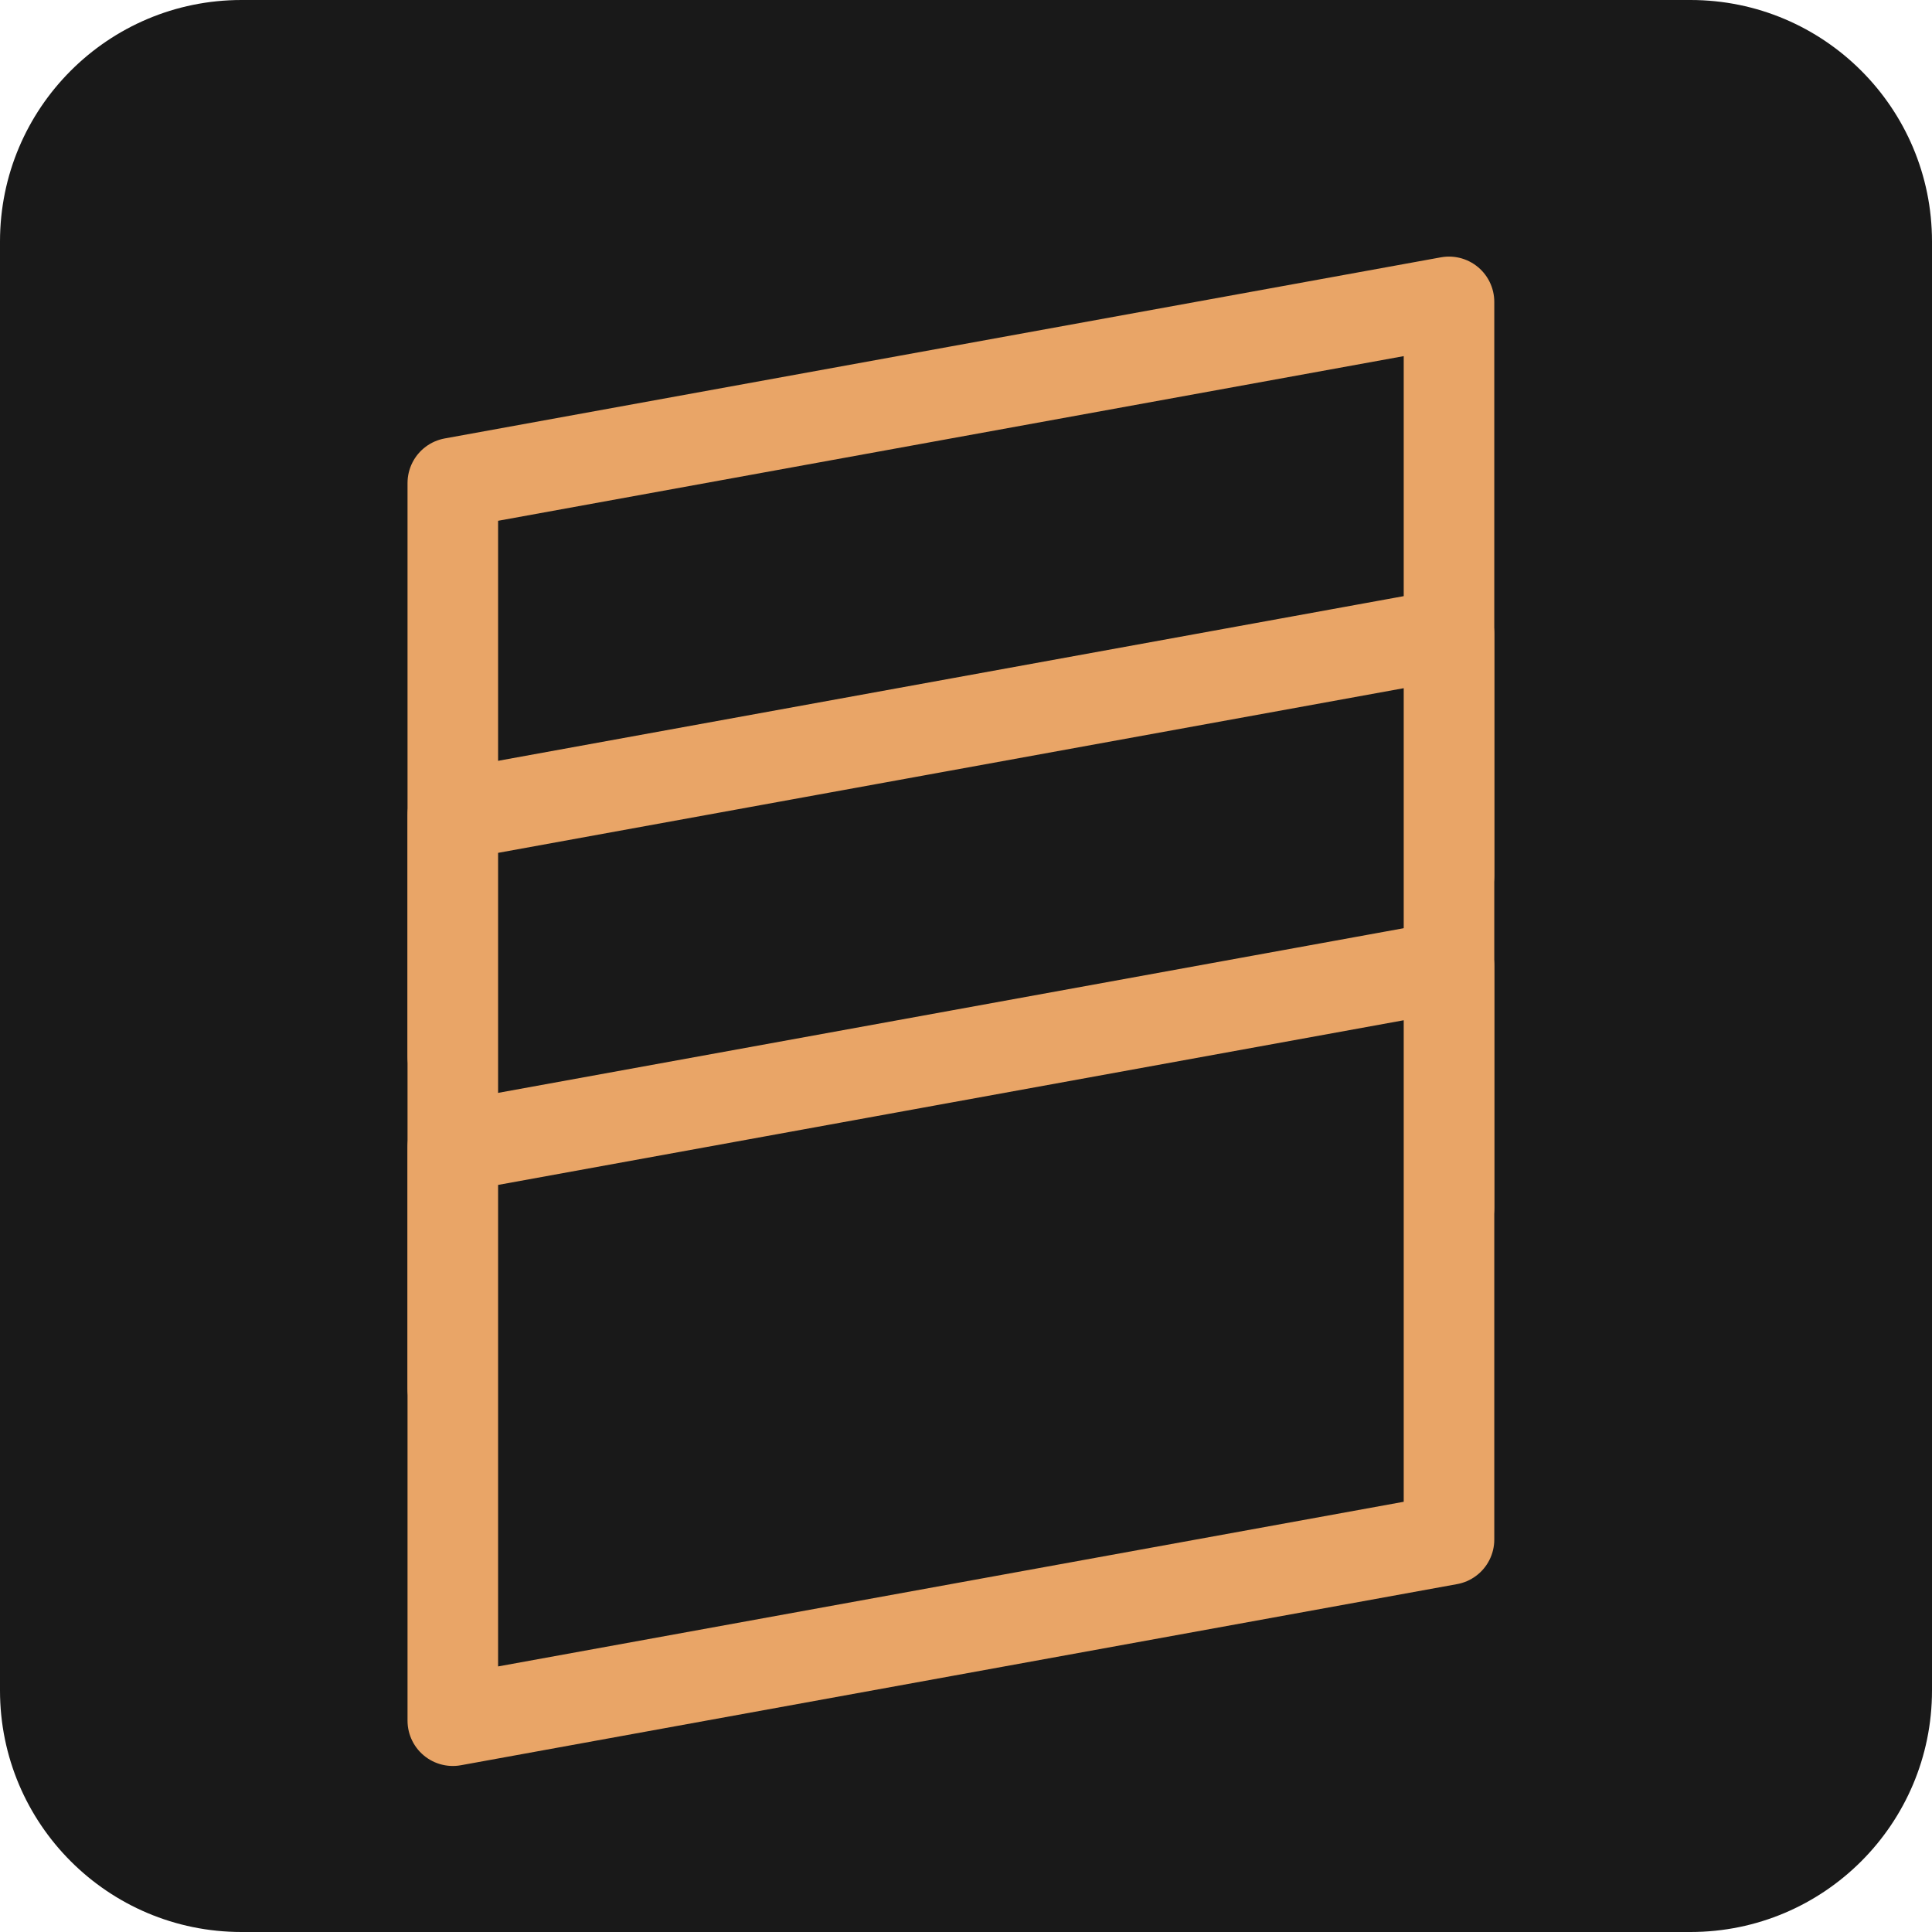
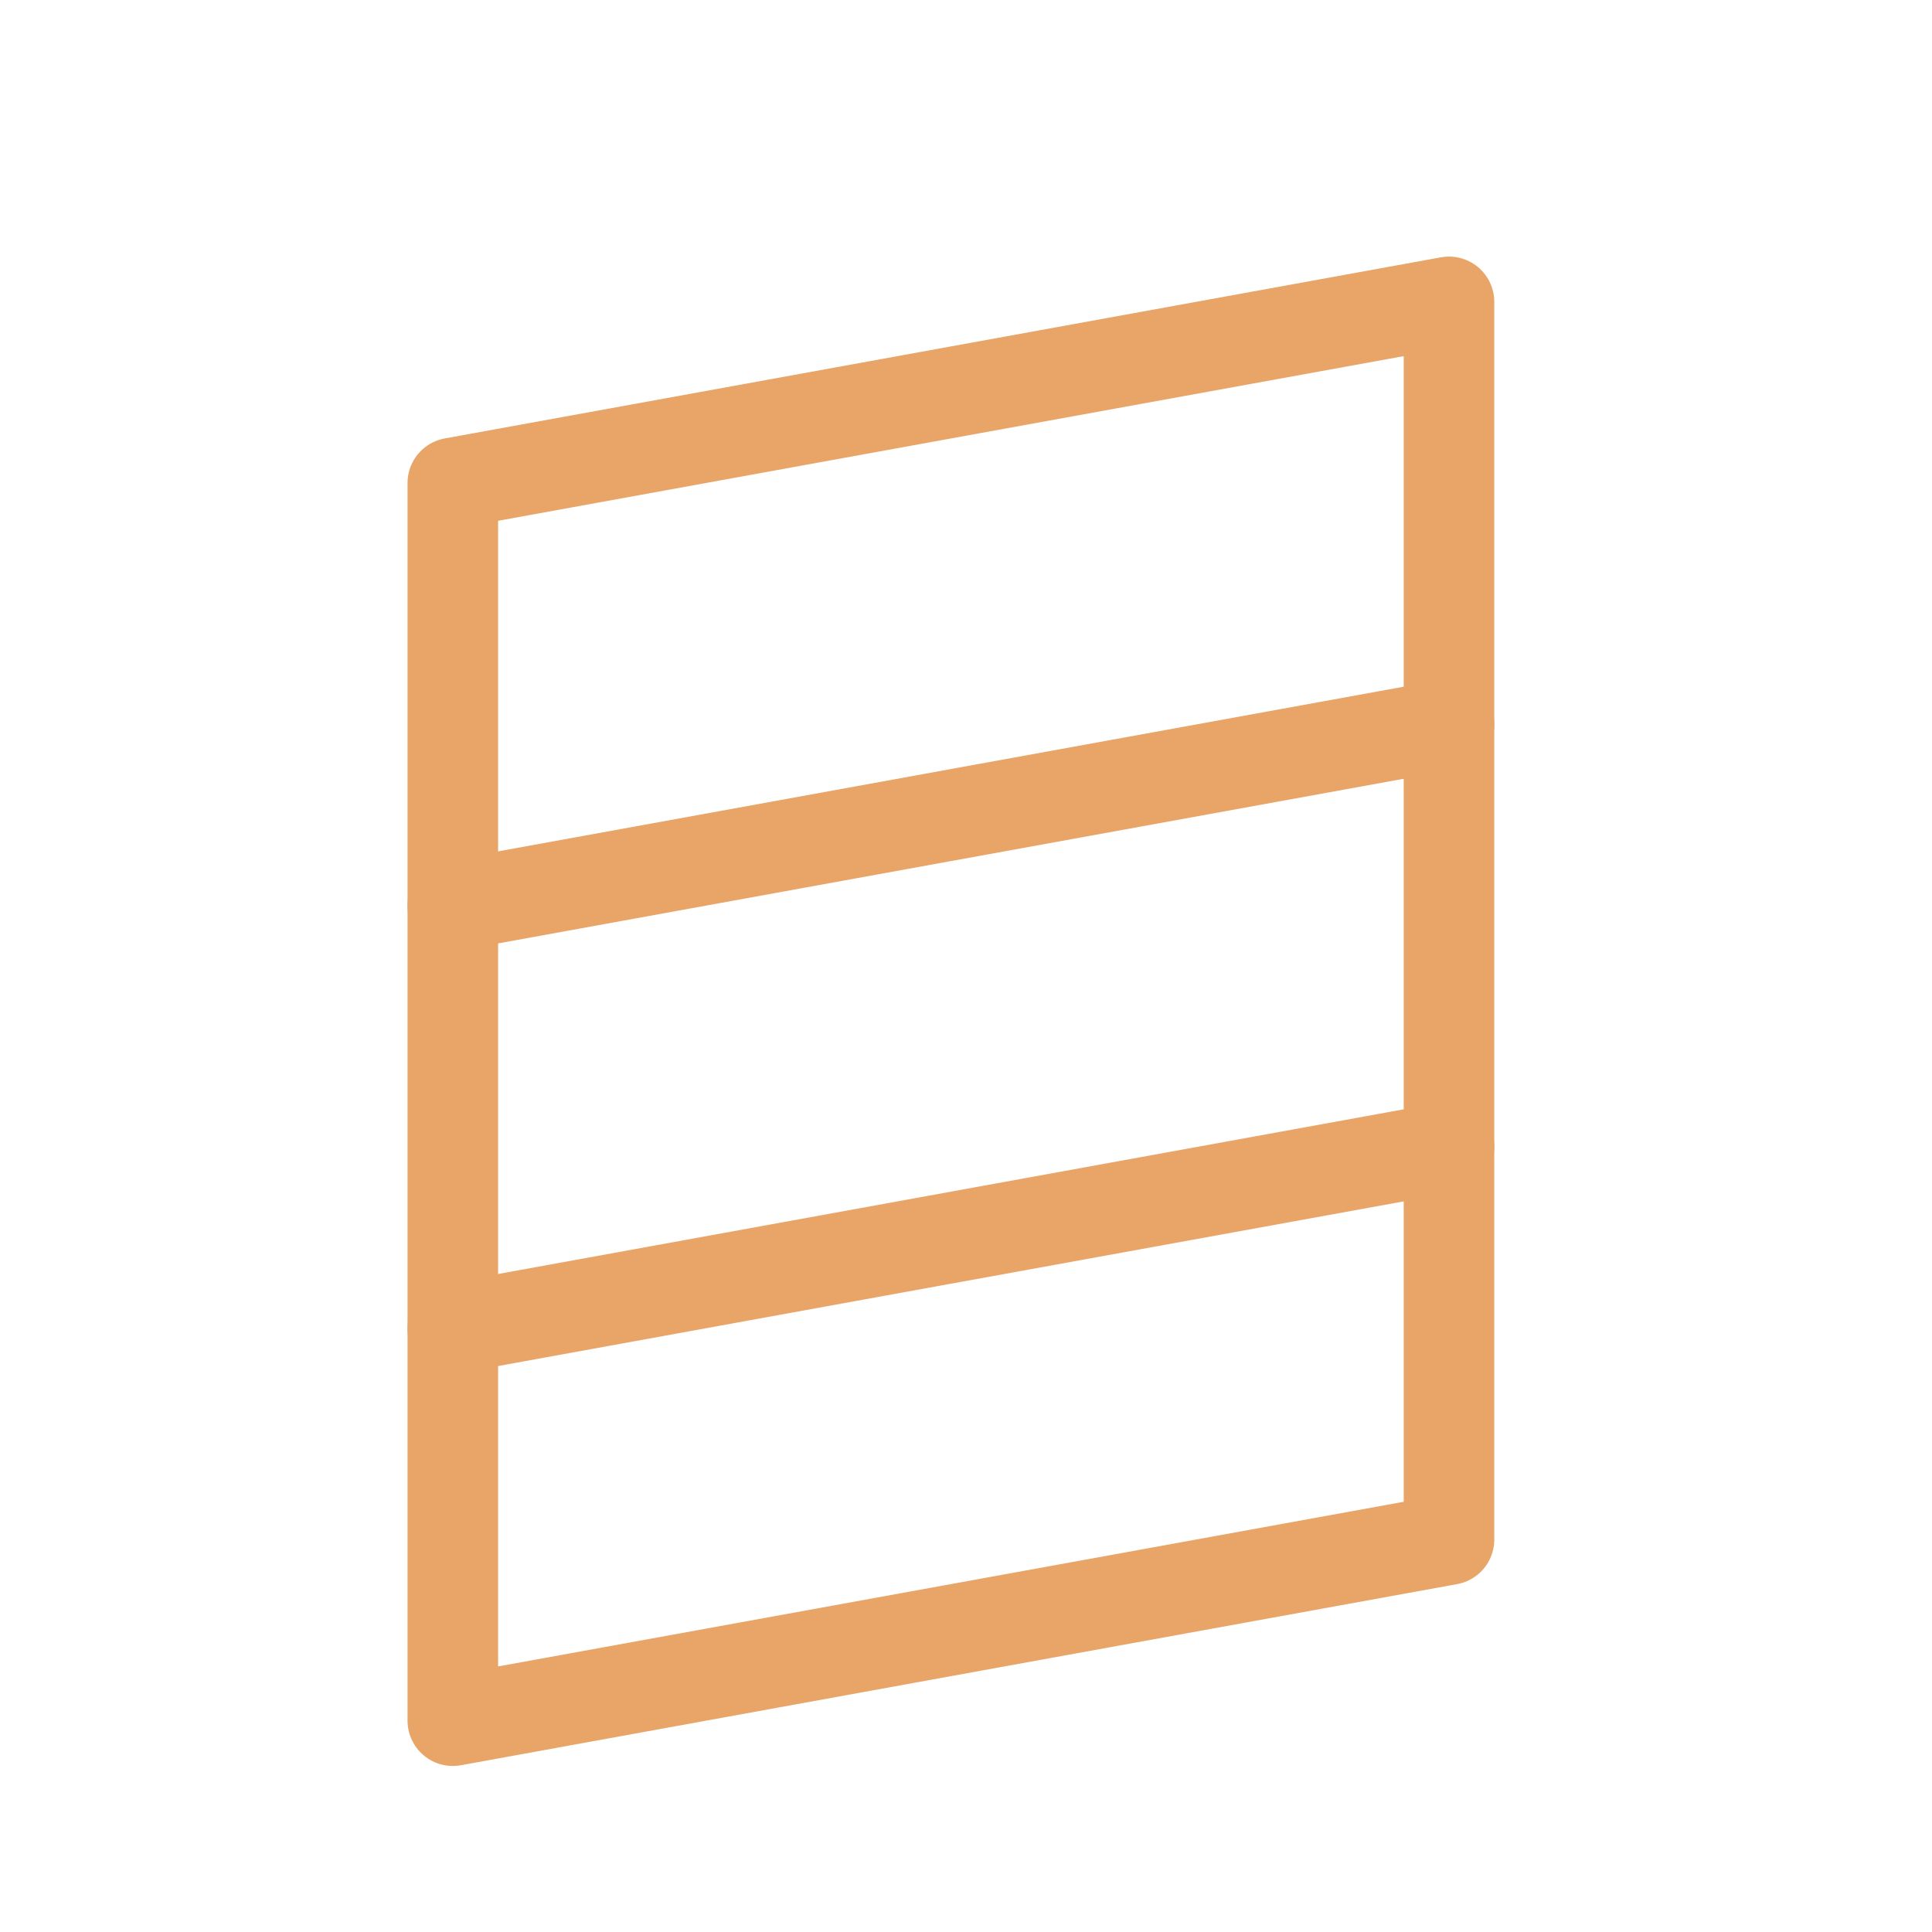
<svg xmlns="http://www.w3.org/2000/svg" viewBox="0 0 64 64">
-   <rect width="64" height="64" rx="8" fill="#191919" />
-   <g fill="#191919" stroke="#e9a567" stroke-width="3" stroke-linejoin="round">
-     <path d="M15 16 48 10v19l-33 6Z" />
-     <path d="m15 27 33-6v19l-33 6Z" />
-     <path d="m15 38 33-6v19l-33 6Z" />
+   <g fill="none" stroke="#e9a567" stroke-width="3" stroke-linejoin="round" stroke-linecap="round">
+     <path d="M15 16 48 10v41l-33 6Z" />
+     <path d="m15 30 33-6M15 44l33-6" />
  </g>
</svg>
